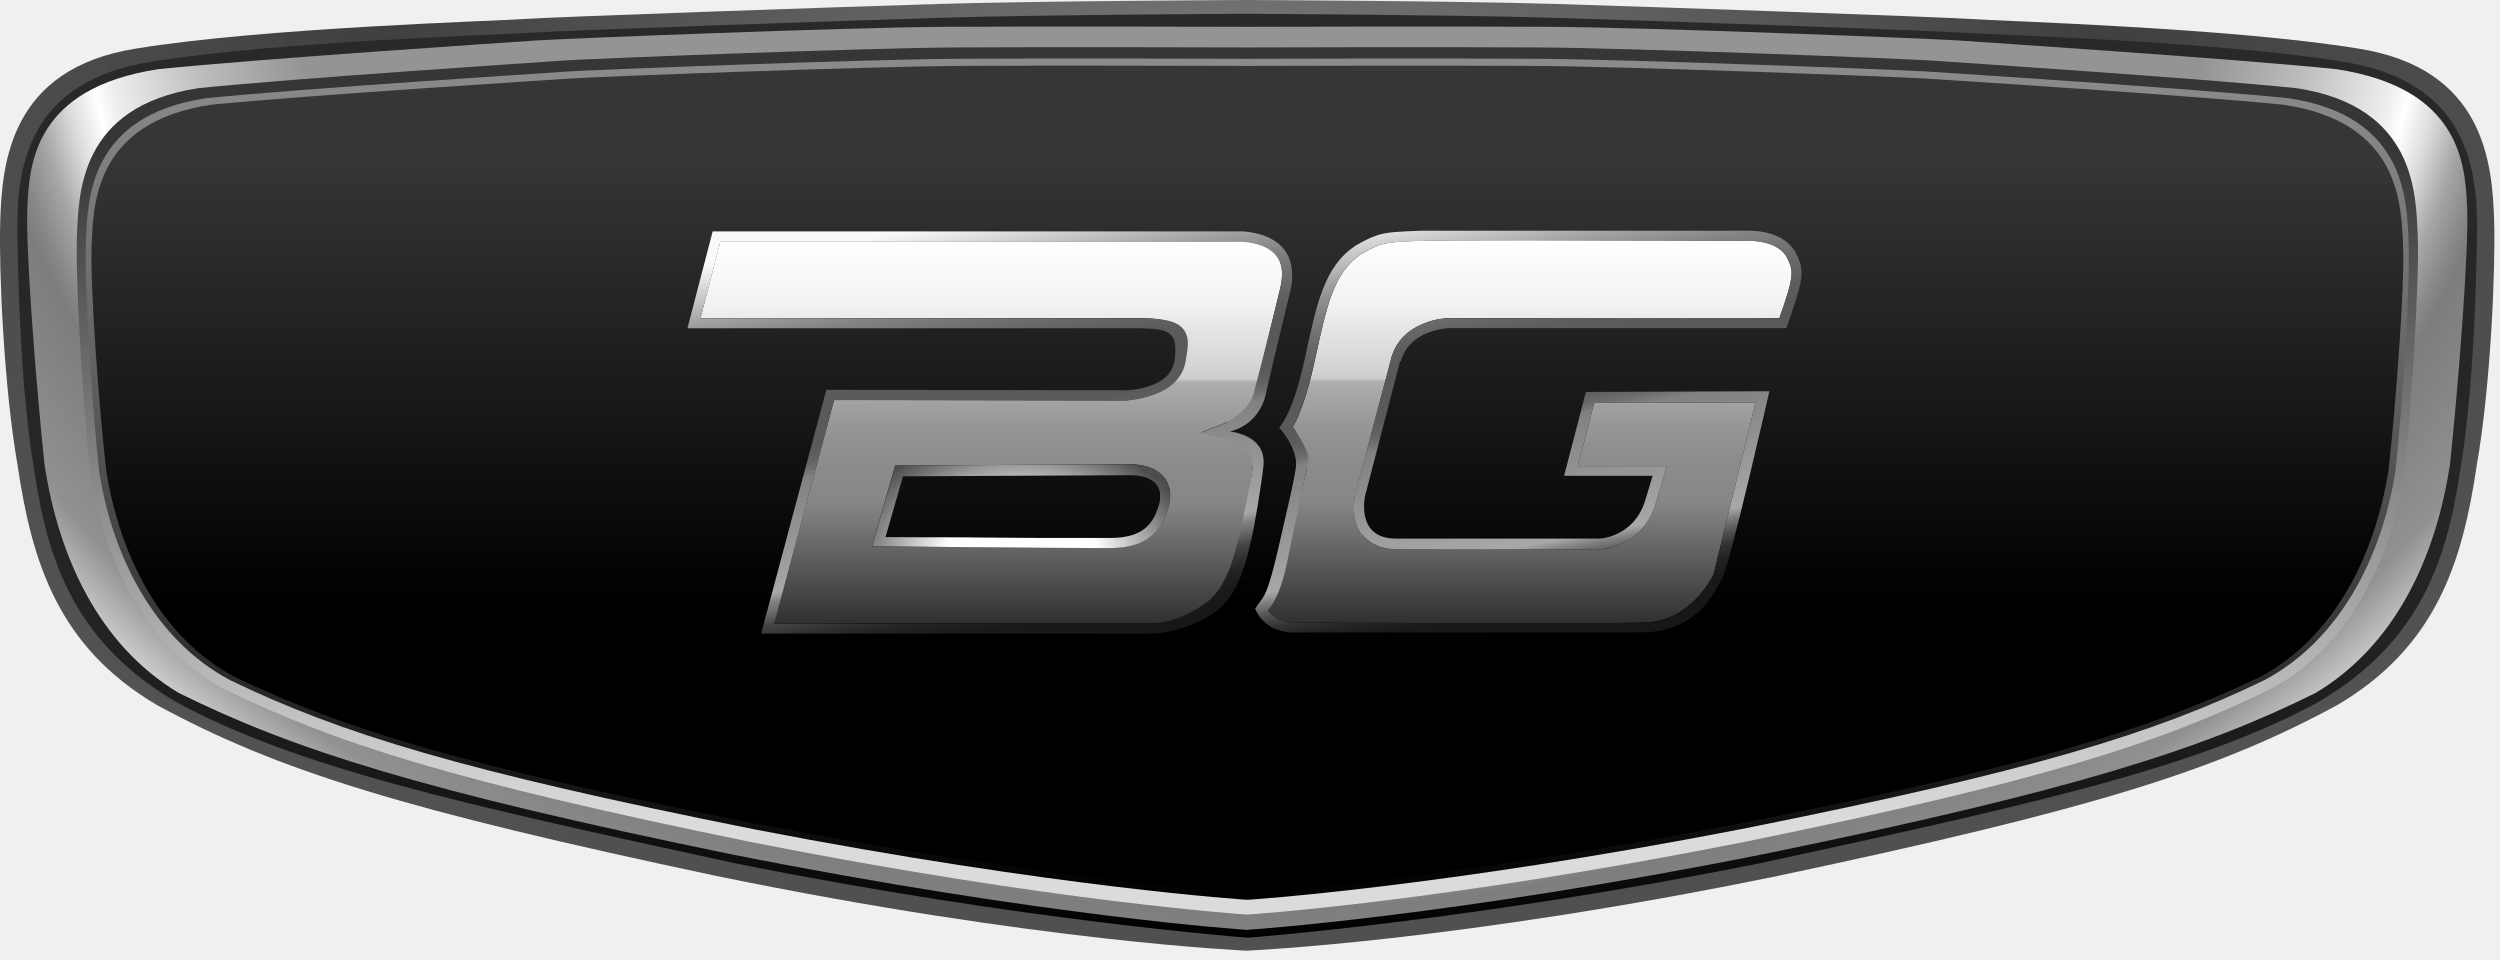
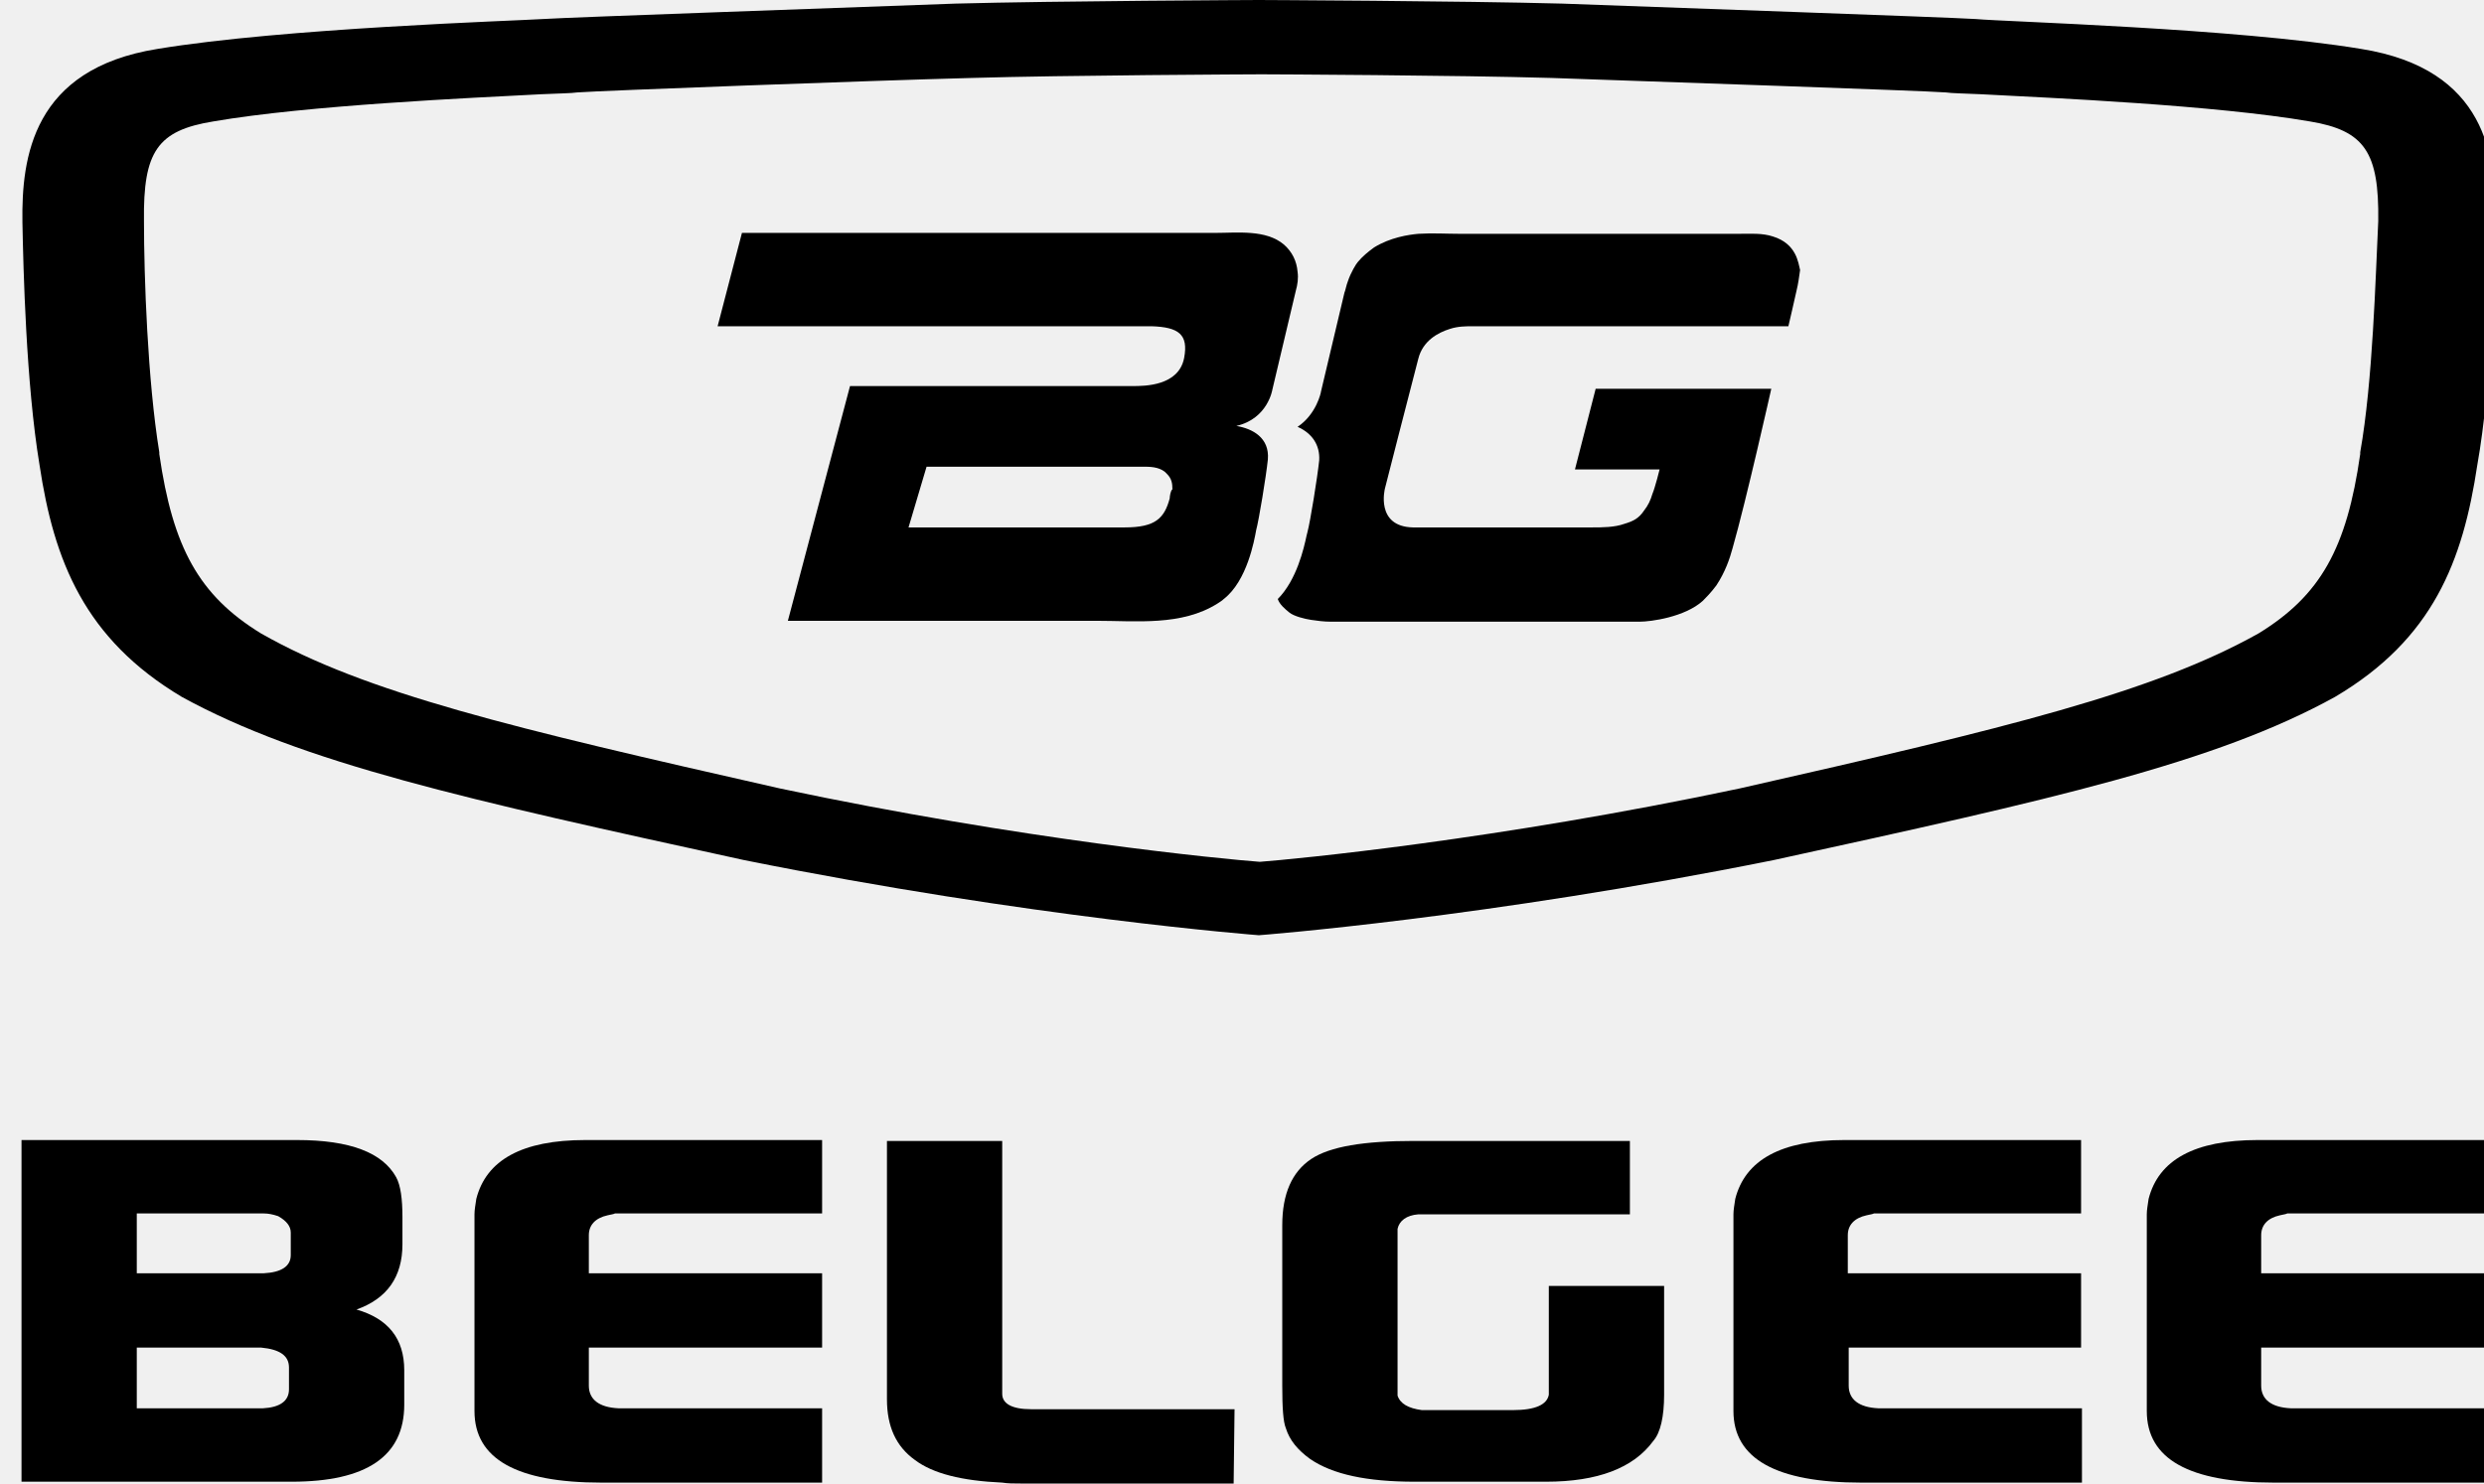
- <svg xmlns="http://www.w3.org/2000/svg" viewBox="0 0 245 94" fill="none">
-   <path d="M122.23 93.16C122.23 93.16 142.67 92.32 174.22 85.84C204.83 79.36 217.17 75.56 229.08 69.08C238.75 63.38 241.32 55.09 242.72 45.62C244.11 37.67 244.56 26.29 244.43 21.78C244.27 15.97 243.48 6.71 231.11 4.76C218.64 2.72 195.86 2.06 193.05 1.86C190.24 1.66 161.91 0.67 152.22 0.38C142.53 0.09 122.22 0 122.22 0C122.22 0 102.12 0.09 92.22 0.38C82.53 0.67 54.2 1.66 51.39 1.86C48.58 2.06 25.8 2.72 13.33 4.76C0.97 6.72 0.19 15.98 0.02 21.79C-0.11 26.29 0.34 37.68 1.73 45.63C3.13 55.1 5.7 63.39 15.37 69.09C27.28 75.56 39.62 79.36 70.23 85.85C101.79 92.33 122.22 93.17 122.22 93.17L122.23 93.16Z" fill="url(#paint0_radial_2025_299)" />
-   <path d="M122.23 91.9C122.23 91.9 144.37 90.24 172.46 84.6C199.57 78.74 215.44 75.19 227.18 68.81C236.72 63.2 239.68 55.64 241.06 46.31C242.43 38.48 242.69 27.26 242.75 22.82C242.83 16.54 241.81 7.97 229.61 6.05C217.32 4.03 194.84 3.39 192.08 3.19C189.31 2.99 161.37 2.01 151.81 1.73C142.25 1.45 122.22 1.35 122.22 1.35C122.22 1.35 102.39 1.44 92.63 1.73C82.87 2.02 55.13 2.99 52.36 3.19C49.59 3.39 27.12 4.04 14.83 6.05C2.64 7.96 1.62 16.53 1.7 22.81C1.76 27.25 2.02 38.47 3.39 46.3C4.77 55.63 7.74 63.19 17.27 68.8C29.01 75.18 44.89 78.73 71.99 84.59C100.08 90.23 122.22 91.89 122.22 91.89L122.23 91.9Z" fill="url(#paint1_linear_2025_299)" />
-   <path d="M122.23 91.12C122.23 91.12 141.93 89.86 172.85 83.7C202.85 77.55 215.65 73.51 226.96 67.89C234.8 63.18 238.71 54.56 240.09 45.56C240.84 38.61 241.97 24.59 241.78 20.32C241.59 16.05 241.09 8.63 228.97 6.78C219.03 5.76 194.72 4.16 191.97 3.97C189.22 3.78 161.59 2.69 152.09 2.63C142.59 2.57 122.24 2.63 122.24 2.63C122.24 2.63 101.89 2.57 92.39 2.63C82.89 2.69 55.26 3.78 52.51 3.97C49.76 4.16 25.45 5.76 15.51 6.78C3.37 8.63 2.87 16.05 2.68 20.33C2.49 24.61 3.62 38.62 4.37 45.57C5.75 54.56 9.66 63.18 17.5 67.9C28.81 73.51 41.61 77.55 71.61 83.71C102.54 89.86 122.23 91.13 122.23 91.13V91.12Z" fill="url(#paint2_radial_2025_299)" />
-   <path d="M122.23 89.63C122.23 89.63 141.12 88.42 170.94 82.51C199.86 76.6 211.79 72.83 222.7 67.43C230.11 63.39 234.29 55.02 235.62 46.38C236.34 39.7 237.12 27.22 236.94 23.12C236.76 19.02 236.74 10.41 225.05 8.64C215.47 7.66 192.03 6.13 189.37 5.94C186.71 5.75 160.08 4.71 150.92 4.65C141.76 4.59 122.24 4.65 122.24 4.65C122.24 4.65 102.72 4.59 93.56 4.65C84.4 4.71 57.76 5.75 55.11 5.94C52.46 6.13 29.02 7.66 19.43 8.64C7.74 10.42 7.72 19.02 7.54 23.12C7.36 27.22 8.13 39.7 8.86 46.38C10.19 55.02 14.37 63.39 21.78 67.43C32.69 72.82 44.61 76.59 73.54 82.51C103.36 88.42 122.25 89.63 122.25 89.63H122.23Z" fill="url(#paint3_linear_2025_299)" />
-   <path d="M122.23 88.18C122.23 88.18 140.97 87 170.56 81.27C199.26 75.54 211.1 71.88 221.92 66.65C229.28 62.73 233.42 54.61 234.74 46.23C235.46 39.75 236.22 27.65 236.04 23.67C235.86 19.69 235.84 11.34 224.24 9.62C214.73 8.67 191.47 7.18 188.84 7.01C186.21 6.84 159.78 5.82 150.69 5.76C141.6 5.7 122.23 5.76 122.23 5.76C122.23 5.76 102.86 5.7 93.77 5.76C84.68 5.82 58.25 6.83 55.62 7.01C52.99 7.19 29.73 8.67 20.22 9.62C8.62 11.34 8.6 19.69 8.42 23.67C8.24 27.65 9.01 39.75 9.72 46.23C11.04 54.61 15.18 62.73 22.54 66.65C33.36 71.88 45.2 75.54 73.9 81.27C103.49 87 122.23 88.18 122.23 88.18Z" fill="url(#paint4_linear_2025_299)" />
-   <path d="M122.23 87.54C122.23 87.54 140.88 86.38 170.33 80.74C198.89 75.1 210.67 71.5 221.44 66.36C228.76 62.5 232.76 54.38 234.07 46.13C234.78 39.76 235.68 27.99 235.5 24.08C235.32 20.17 235.3 11.96 223.76 10.26C214.3 9.32 191.15 7.86 188.53 7.69C185.91 7.52 159.61 6.52 150.56 6.46C141.51 6.4 122.24 6.46 122.24 6.46C122.24 6.46 102.96 6.4 93.92 6.46C84.88 6.52 58.57 7.51 55.95 7.69C53.33 7.87 30.18 9.33 20.72 10.26C9.17 11.96 9.15 20.16 8.98 24.08C8.81 28 9.69 39.76 10.41 46.13C11.72 54.37 15.72 62.5 23.04 66.36C33.81 71.5 45.59 75.1 74.15 80.74C103.6 86.38 122.25 87.54 122.25 87.54H122.23Z" fill="url(#paint5_linear_2025_299)" />
-   <path d="M121.32 23.66H70.6L68.65 31.17H111.79C113.46 31.21 114.78 31.31 115.57 32.24C116.32 33.12 116.26 34.38 116.08 35.49C115.53 38.79 110.5 39.24 110.28 39.24L81.74 39.19L75.88 61.09H112.73C114.65 61.09 117.07 60.25 118.66 59.05C120.5 57.63 121.27 54.26 121.55 52.98C121.59 52.82 121.62 52.69 121.64 52.59C121.88 51.63 122.62 47.27 122.79 45.56C122.84 45.02 122.91 43.36 120.21 42.93L117.67 42.39L120.19 41.4C122.55 40.81 123.02 38.52 123.04 38.42C123.06 38.34 123.94 34.43 125.45 28.29C125.8 26.87 125.68 25.77 125.09 25.02C124.05 23.69 121.77 23.63 121.33 23.63V23.66H121.32ZM114.55 49.56C113.77 52.43 112.07 53.66 108.88 53.7H107.65C102.51 53.7 86.91 53.55 86.75 53.55H85.45L85.81 52.28L87.52 46.33L87.73 45.62H88.47L110.52 45.5H110.76C111.62 45.5 113.21 45.67 114.1 46.81C114.49 47.31 114.89 48.19 114.56 49.56H114.55Z" fill="url(#paint6_linear_2025_299)" />
-   <path d="M136.32 35.18C137.31 31.37 141.71 31.18 141.89 31.17C142.17 31.17 155.18 31.2 164.92 31.2C169.7 31.2 172.87 31.2 174.38 31.18C175.91 26.85 175.77 26.52 175.09 25.16C174.25 23.75 172.2 23.59 171.36 23.59C171.16 23.59 171.04 23.59 171.02 23.6H170.94C170.82 23.6 158.47 23.54 149.24 23.54C143.83 23.54 140.54 23.56 139.45 23.6H139.3C135.76 23.72 135.46 23.74 133.4 24.9C130.73 26.68 130.03 29.93 128.96 34.85L128.83 35.44C128.03 39.1 127.22 40.95 126.7 41.85C128.02 43.79 128.04 45.93 128.04 46.03V46.14L128.01 46.25L126.31 53.66C125.43 57.5 124.98 58.6 124.25 59.84C125.04 60.88 126.26 61 126.8 61H127.11C127.24 61 140.12 61.08 150.14 61.08C156.02 61.08 159.77 61.05 161.29 61C165.52 60.85 167.63 56.9 167.92 56.32L172.05 39.44H156.25L154.63 45.68H163.35L162.97 46.96L162.22 49.47C160.89 53.62 157.01 53.81 156.85 53.82C156.82 53.82 149.64 53.85 143.7 53.85C140.25 53.85 137.91 53.85 136.76 53.82C135.34 53.8 134.25 53.33 133.54 52.42C132.33 50.89 132.74 48.77 132.8 48.53C132.84 48.39 135.52 38.28 136.33 35.18H136.32Z" fill="url(#paint7_linear_2025_299)" />
-   <path d="M126.61 27.21C126.62 27 126.63 26.8 126.62 26.61C126.62 26.5 126.6 26.39 126.58 26.29C126.56 26.13 126.54 25.97 126.5 25.82C126.48 25.72 126.44 25.62 126.41 25.53C126.37 25.4 126.32 25.27 126.27 25.15C126.23 25.06 126.18 24.98 126.14 24.89C126.08 24.78 126.01 24.67 125.94 24.57C125.89 24.5 125.83 24.42 125.77 24.35C125.69 24.26 125.61 24.17 125.52 24.09C125.46 24.03 125.39 23.97 125.33 23.91C125.24 23.83 125.14 23.76 125.04 23.69C124.97 23.64 124.9 23.59 124.83 23.55C124.72 23.48 124.61 23.43 124.5 23.37C124.43 23.34 124.37 23.3 124.3 23.27C124.17 23.21 124.04 23.16 123.92 23.12C123.87 23.1 123.81 23.08 123.76 23.06C123.58 23 123.4 22.95 123.22 22.9C123.19 22.9 123.17 22.9 123.14 22.88C122.99 22.84 122.84 22.81 122.7 22.79C122.64 22.78 122.58 22.77 122.53 22.76C122.43 22.74 122.32 22.73 122.23 22.72C122.17 22.72 122.11 22.71 122.06 22.7C121.98 22.7 121.9 22.68 121.82 22.68H69.84L67.37 32.17H111.79C114.51 32.23 115.53 32.48 115.1 35.35C114.67 38.22 110.28 38.25 110.28 38.25L80.98 38.2L74.59 62.09H112.74C112.89 62.09 113.05 62.09 113.21 62.07C113.34 62.07 113.46 62.07 113.59 62.05C113.75 62.03 113.9 62.01 114.06 61.98C114.19 61.96 114.32 61.95 114.45 61.92C114.61 61.89 114.77 61.85 114.93 61.81C115.06 61.78 115.19 61.76 115.32 61.72C115.48 61.68 115.64 61.62 115.8 61.57C115.93 61.53 116.06 61.5 116.19 61.45C116.35 61.39 116.51 61.33 116.67 61.26C116.79 61.21 116.91 61.17 117.03 61.12C117.19 61.05 117.34 60.97 117.5 60.9C117.61 60.85 117.73 60.8 117.84 60.74C118 60.66 118.15 60.56 118.31 60.47C118.41 60.41 118.51 60.36 118.6 60.31C118.84 60.16 119.07 60 119.29 59.84C121.65 58.02 122.39 53.83 122.64 52.83C122.89 51.83 123.64 47.41 123.82 45.66C124.04 43.43 122.3 42.56 120.55 42.28C123.59 41.52 124.05 38.6 124.05 38.6C124.05 38.6 124.93 34.73 126.45 28.53C126.54 28.16 126.6 27.81 126.63 27.49C126.64 27.38 126.63 27.28 126.64 27.18L126.61 27.21ZM125.45 28.33C123.95 34.47 122.96 38.16 122.94 38.23C122.92 38.33 122.82 39.9 120.19 41.43L117.67 42.42L119.26 42.78C121.96 43.21 122.95 44.57 122.73 46.08C122.49 47.78 121.64 51.63 121.41 52.59C121.39 52.69 121.36 52.82 121.32 52.98C121.03 54.25 120.2 57.53 118.36 58.95C116.78 60.15 114.65 61.11 112.73 61.11H75.88L81.74 39.21L110.28 39.26C110.49 39.26 115.65 39.01 116.2 35.35C116.37 34.24 116.68 33.1 115.93 32.21C115.14 31.28 113.46 31.23 111.79 31.19H68.65L70.6 23.68H121.32C121.77 23.68 124.04 23.75 125.08 25.07C125.67 25.82 125.79 26.92 125.44 28.34H125.45V28.33Z" fill="url(#paint8_linear_2025_299)" />
-   <path d="M110.77 45.51H110.53L88.48 45.62H87.74L87.53 46.34L85.82 52.29L85.46 53.54H86.76C86.92 53.55 102.52 53.71 107.66 53.71H108.89C112.08 53.67 113.78 52.44 114.56 49.57C114.89 48.2 114.49 47.32 114.1 46.82C113.21 45.68 111.62 45.51 110.76 45.51H110.77ZM113.69 48.83C113.69 48.99 113.65 49.16 113.61 49.34C113.05 51.38 112.01 52.68 108.89 52.72H102.77C102.05 52.72 101.31 52.72 100.54 52.71H100.5C99.72 52.71 98.92 52.7 98.12 52.69H97.82C96.71 52.69 95.61 52.67 94.55 52.66H93.47C92.99 52.66 92.53 52.66 92.08 52.65H89.8C89.23 52.65 88.74 52.65 88.31 52.64H87.82C87.17 52.64 86.78 52.63 86.78 52.63L88.49 46.68L110.56 46.57H110.93C110.99 46.57 111.06 46.57 111.14 46.58C111.22 46.58 111.31 46.58 111.4 46.6C111.43 46.6 111.45 46.6 111.48 46.61C111.55 46.61 111.61 46.63 111.68 46.64C111.72 46.64 111.75 46.65 111.79 46.66C111.85 46.66 111.92 46.69 111.98 46.7C112.02 46.7 112.06 46.72 112.1 46.73C112.16 46.75 112.23 46.77 112.29 46.79C112.33 46.8 112.37 46.82 112.4 46.83C112.47 46.86 112.53 46.89 112.6 46.92C112.63 46.94 112.67 46.95 112.7 46.97C112.79 47.02 112.88 47.07 112.96 47.13H112.98C113.07 47.19 113.15 47.26 113.22 47.34C113.24 47.36 113.26 47.39 113.28 47.42C113.33 47.48 113.38 47.54 113.42 47.6C113.44 47.63 113.46 47.67 113.48 47.71C113.51 47.77 113.55 47.84 113.57 47.91C113.59 47.95 113.6 48 113.62 48.04C113.64 48.11 113.66 48.19 113.67 48.27C113.67 48.32 113.69 48.37 113.69 48.42V48.86V48.83Z" fill="url(#paint9_radial_2025_299)" />
-   <path d="M137.28 35.43C138.1 32.29 141.93 32.16 141.93 32.16H175.06C176.94 26.89 176.82 26.45 175.94 24.69C175.82 24.48 175.67 24.29 175.52 24.12C175.49 24.08 175.45 24.05 175.42 24.01C175.26 23.85 175.1 23.71 174.92 23.58L174.83 23.52C174.67 23.41 174.5 23.31 174.33 23.23C174.29 23.21 174.26 23.19 174.22 23.18C174.03 23.09 173.84 23.02 173.64 22.95C173.6 22.94 173.55 22.92 173.51 22.91C173.33 22.85 173.15 22.81 172.97 22.77C172.95 22.77 172.93 22.77 172.92 22.76C172.73 22.72 172.55 22.69 172.37 22.67C172.33 22.67 172.29 22.66 172.25 22.66C172.08 22.64 171.92 22.63 171.78 22.62H171.74C171.6 22.62 171.48 22.62 171.37 22.61H139.4C138.24 22.65 137.4 22.68 136.71 22.74C135.2 22.87 134.47 23.15 132.87 24.06C129.73 26.13 129.04 29.77 127.85 35.24C126.66 40.71 125.36 41.9 125.36 41.9C126.93 43.72 127.07 45.16 127.01 45.69C126.95 46.22 126.77 47.22 126.32 49.17C126.19 49.76 126.04 50.41 125.87 51.13C125.71 51.85 125.53 52.62 125.34 53.45C124.96 55.1 124.67 56.23 124.4 57.06C124.31 57.34 124.23 57.58 124.14 57.81C123.8 58.7 123.41 59 123 59.66C123.11 59.88 123.32 60.27 123.45 60.45C123.48 60.49 123.51 60.53 123.54 60.56C123.67 60.72 123.81 60.87 123.96 61C123.98 61.02 124.01 61.04 124.03 61.06C124.16 61.17 124.3 61.27 124.44 61.36C124.47 61.38 124.49 61.4 124.52 61.41C124.67 61.5 124.83 61.58 124.98 61.64C125.01 61.65 125.05 61.67 125.08 61.68C125.23 61.74 125.38 61.79 125.52 61.83H125.54C125.69 61.87 125.84 61.9 125.97 61.92C126 61.92 126.03 61.93 126.06 61.94C126.19 61.96 126.31 61.97 126.42 61.98H135.36C136.1 61.98 136.88 61.98 137.67 61.99H159.31C159.56 61.99 159.8 61.99 160.02 61.98C160.24 61.98 160.43 61.98 160.62 61.97H160.77C160.95 61.97 161.12 61.97 161.26 61.96C166.47 61.77 168.05 57.96 168.8 56.62C169.55 55.28 173.4 38.34 173.4 38.34L155.42 38.41L154.35 42.52L153.28 46.63H161.95L161.82 47.08C161.78 47.23 161.72 47.43 161.64 47.69C161.59 47.87 161.53 48.07 161.45 48.31C161.38 48.55 161.3 48.83 161.2 49.14C160.99 49.8 160.7 50.34 160.37 50.78C159.93 51.37 159.42 51.79 158.92 52.08C158.8 52.15 158.67 52.22 158.55 52.28C158.31 52.4 158.07 52.49 157.86 52.56C157.75 52.59 157.65 52.62 157.55 52.65C157.36 52.7 157.19 52.73 157.06 52.75C156.86 52.78 156.75 52.78 156.75 52.78H136.71C132.82 52.72 133.78 48.59 133.78 48.59C133.78 48.59 136.39 38.52 137.21 35.38L137.28 35.43ZM133.54 52.42C134.26 53.32 135.34 53.79 136.76 53.82C137.91 53.84 140.25 53.85 143.7 53.85C149.64 53.85 156.81 53.82 156.85 53.82C157.01 53.82 160.89 53.62 162.22 49.47L162.97 46.96L163.35 45.68H154.63L156.25 39.44H172.05L167.92 56.32C167.63 56.91 165.51 60.85 161.29 61C159.76 61.06 156.01 61.08 150.14 61.08C140.12 61.08 127.24 61 127.11 61H126.8C126.27 61 125.04 60.88 124.25 59.84C125.42 58.43 125.95 56.22 126.42 53.67L128.03 46.14C128.03 46.14 128.17 45.5 128.21 45.03C128.25 44.56 128.01 43.79 126.69 41.85C127.21 40.95 128.02 39.09 128.82 35.44L128.95 34.85C130.02 29.93 130.73 26.68 133.39 24.9C135.44 23.74 135.75 23.73 139.29 23.61H139.44C140.52 23.57 143.81 23.55 149.23 23.55C158.46 23.55 170.81 23.61 170.93 23.61H171.01C171.01 23.61 171.15 23.61 171.35 23.61C172.19 23.61 174.24 23.76 175.08 25.18C175.76 26.54 175.9 26.86 174.37 31.2C172.86 31.21 169.69 31.22 164.91 31.22C155.18 31.22 142.16 31.19 141.88 31.19C141.69 31.19 137.3 31.38 136.31 35.2C135.5 38.3 132.82 48.41 132.78 48.55C132.73 48.79 132.31 50.91 133.52 52.44H133.54V52.42Z" fill="url(#paint10_linear_2025_299)" />
+ <svg xmlns="http://www.w3.org/2000/svg" width="77" height="46" fill="none">
+   <g clip-path="url(#clip0_31452_25550)">
+     <path d="M0.667 35.35H9.209C10.856 35.35 11.861 35.743 12.28 36.502C12.419 36.755 12.475 37.176 12.475 37.739V38.582C12.475 39.593 12 40.268 11.051 40.605C12.028 40.886 12.531 41.504 12.531 42.487V43.555C12.531 45.157 11.358 45.944 9.041 45.944H0.667V35.35ZM4.24 37.626V39.481H8.176C8.734 39.453 9.013 39.256 9.013 38.919V38.216C9.013 38.02 8.874 37.851 8.623 37.71C8.455 37.654 8.316 37.626 8.176 37.626H4.24ZM4.24 41.785V43.668H8.148C8.678 43.64 8.958 43.443 8.958 43.078V42.403C8.958 42.038 8.678 41.841 8.092 41.785H4.24Z" fill="black" />
+     <path d="M14.708 43.752V37.654C14.708 37.514 14.736 37.373 14.764 37.176C15.071 35.968 16.188 35.35 18.142 35.35H25.484V37.626H19.063C19.007 37.654 18.951 37.654 18.84 37.682C18.449 37.767 18.253 37.991 18.253 38.301V39.481H25.484V41.785H18.253V42.965C18.253 43.387 18.561 43.64 19.175 43.668H25.484V45.972H18.644C16.02 45.972 14.708 45.241 14.708 43.752Z" fill="black" />
+     <path d="M27.494 43.387V35.378H31.067V43.218C31.067 43.527 31.374 43.696 31.96 43.696H38.269L38.241 46H31.653C31.43 46 31.234 46 31.067 45.972C29.811 45.916 28.917 45.691 28.359 45.269C27.773 44.848 27.494 44.23 27.494 43.387Z" fill="black" />
+     <path d="M39.748 42.965V37.991C39.748 37.008 40.056 36.334 40.642 35.94C41.228 35.547 42.289 35.378 43.824 35.378H50.524V37.654H43.964C43.601 37.682 43.377 37.851 43.322 38.104V43.274C43.405 43.527 43.657 43.668 44.075 43.724H46.895C47.593 43.724 47.956 43.555 48.011 43.246V39.874H51.585V43.246C51.585 43.921 51.473 44.426 51.25 44.679C50.636 45.522 49.519 45.944 47.928 45.944H43.852C42.373 45.944 41.312 45.719 40.614 45.241C40.223 44.96 39.972 44.651 39.86 44.286C39.776 44.089 39.748 43.64 39.748 42.965Z" fill="black" />
+     <path d="M53.734 43.752V37.654C53.734 37.514 53.762 37.373 53.79 37.176C54.097 35.968 55.214 35.35 57.168 35.35H64.51V37.626H58.089C58.033 37.654 57.977 37.654 57.866 37.682C57.475 37.767 57.279 37.991 57.279 38.301V39.481H64.51V41.785H57.307V42.965C57.307 43.387 57.614 43.64 58.229 43.668H64.537V45.972H57.698C55.074 45.972 53.734 45.241 53.734 43.752Z" fill="black" />
+     <path d="M66.547 43.752V37.654C66.547 37.514 66.575 37.373 66.603 37.176C66.91 35.968 68.027 35.35 69.981 35.35H77.323V37.626H70.902C70.847 37.654 70.791 37.654 70.679 37.682C70.288 37.767 70.093 37.991 70.093 38.301V39.481H77.323V41.785H70.093V42.965C70.093 43.387 70.4 43.64 71.014 43.668H77.323V45.972H70.484C67.859 45.972 66.547 45.241 66.547 43.752Z" fill="black" />
+     <path d="M73.191 1.517C69.283 0.871 62.137 0.674 61.243 0.59C60.35 0.534 51.473 0.225 48.43 0.112C45.332 0.028 39.023 0 39.023 0C39.023 0 32.714 0.028 29.615 0.112C26.6 0.225 17.695 0.534 16.83 0.59C15.964 0.646 8.79 0.871 4.882 1.517C1.002 2.136 0.667 4.889 0.695 6.885C0.723 8.318 0.806 11.886 1.225 14.415C1.672 17.394 2.621 19.811 5.636 21.609C9.376 23.66 14.429 24.784 23.055 26.667C31.988 28.465 39.023 28.999 39.023 28.999C39.023 28.999 46.057 28.465 54.99 26.667C63.616 24.784 68.669 23.66 72.382 21.609C75.425 19.811 76.346 17.394 76.793 14.415C77.239 11.915 77.323 8.318 77.323 6.885C77.407 4.861 77.072 2.136 73.191 1.517ZM73.163 14.022V14.078C72.745 17.001 71.935 18.462 70.009 19.642C66.743 21.468 62.248 22.564 53.93 24.447C46.364 26.049 40.139 26.639 39.051 26.723C37.934 26.639 31.737 26.049 24.172 24.447C15.853 22.564 11.358 21.497 8.092 19.642C6.166 18.462 5.356 16.973 4.938 14.078V14.022C4.575 11.802 4.463 8.571 4.463 6.856C4.435 4.693 4.882 4.046 6.613 3.765C9.544 3.26 14.624 3.035 16.774 2.922C17.388 2.894 17.695 2.894 17.891 2.866C18.644 2.81 26.935 2.501 30.118 2.417C32.993 2.332 38.827 2.304 39.106 2.304C39.386 2.304 45.22 2.332 48.095 2.417C51.278 2.529 59.569 2.81 60.322 2.866C60.518 2.894 60.797 2.894 61.411 2.922C63.588 3.035 68.669 3.26 71.6 3.765C73.303 4.046 73.75 4.721 73.722 6.856C73.638 8.571 73.554 11.83 73.163 14.022Z" fill="black" />
+     <path d="M39.441 12.083C39.441 12.083 39.721 10.903 40.167 9.02C40.223 8.823 40.251 8.627 40.223 8.43C40.195 8.093 40.056 7.812 39.804 7.587C39.246 7.109 38.353 7.222 37.655 7.222C37.096 7.222 22.999 7.222 22.999 7.222L22.245 10.116H35.701C36.538 10.144 36.845 10.369 36.706 11.1C36.538 11.971 35.477 11.971 35.114 11.971C34.752 11.971 26.349 11.971 26.349 11.971L24.423 19.249C24.423 19.249 30.816 19.249 33.97 19.249C35.226 19.249 36.622 19.417 37.739 18.715C37.822 18.659 37.878 18.63 37.934 18.574C38.66 18.012 38.883 16.748 38.939 16.439C39.023 16.13 39.246 14.781 39.302 14.247C39.358 13.572 38.827 13.291 38.325 13.207C39.302 12.982 39.441 12.083 39.441 12.083ZM36.259 15.455C36.092 16.073 35.812 16.354 34.863 16.354H28.163L28.722 14.472C28.722 14.472 35.254 14.472 35.505 14.472C35.729 14.472 36.008 14.5 36.175 14.696C36.315 14.837 36.343 14.977 36.343 15.174C36.287 15.202 36.259 15.399 36.259 15.455Z" fill="black" />
+     <path d="M54.962 7.334C54.627 7.222 54.265 7.25 53.902 7.25C53.092 7.25 46.029 7.25 45.248 7.25C44.829 7.25 44.41 7.222 43.964 7.25C43.657 7.278 43.098 7.362 42.596 7.671C42.401 7.812 42.233 7.952 42.093 8.121C42.038 8.177 41.87 8.458 41.786 8.711C41.73 8.852 41.703 9.02 41.675 9.076C41.228 10.959 40.949 12.139 40.949 12.139C40.949 12.167 40.809 12.842 40.223 13.235C40.67 13.432 40.921 13.797 40.893 14.275C40.837 14.809 40.614 16.186 40.53 16.495L40.502 16.607C40.419 17.001 40.195 17.984 39.609 18.574C39.665 18.743 39.832 18.883 39.972 18.996C40.111 19.108 40.446 19.192 40.642 19.221C40.837 19.249 41.033 19.277 41.256 19.277H50.831C51.166 19.277 52.227 19.136 52.785 18.63C52.869 18.546 53.036 18.378 53.204 18.153C53.483 17.731 53.623 17.31 53.706 17.001C54.125 15.539 54.907 12.055 54.907 12.055H49.463L48.821 14.556H51.445C51.445 14.556 51.306 15.118 51.222 15.315C51.166 15.511 51.082 15.68 50.971 15.82C50.803 16.073 50.636 16.158 50.356 16.242C50.049 16.354 49.658 16.354 49.352 16.354C48.514 16.354 44.159 16.354 43.796 16.354C42.624 16.326 42.931 15.146 42.931 15.146C42.931 15.146 43.712 12.083 43.964 11.128C44.103 10.566 44.578 10.313 44.941 10.2C45.192 10.116 45.443 10.116 45.667 10.116C45.722 10.116 55.437 10.116 55.437 10.116C55.437 10.116 55.66 9.161 55.688 9.02C55.744 8.795 55.772 8.571 55.8 8.374C55.744 8.149 55.688 7.559 54.962 7.334Z" fill="black" />
+   </g>
  <defs>
-     <radialGradient id="paint0_radial_2025_299" cx="0" cy="0" r="1" gradientUnits="userSpaceOnUse" gradientTransform="translate(121.268 13.3756) rotate(90.71) scale(94.98 158.617)">
-       <stop stop-color="#808080" />
-       <stop offset="0.53" stop-color="#404040" />
-       <stop offset="0.74" stop-color="#4C4C4C" />
-       <stop offset="0.98" stop-color="#575757" />
-     </radialGradient>
-     <linearGradient id="paint1_linear_2025_299" x1="122.23" y1="91.9" x2="122.23" y2="1.35" gradientUnits="userSpaceOnUse">
-       <stop />
-       <stop offset="0.07" stop-color="#0C0C0C" />
-       <stop offset="0.19" stop-color="#1A1A1A" />
-       <stop offset="0.33" stop-color="#232323" />
-       <stop offset="0.55" stop-color="#262626" />
-       <stop offset="0.98" stop-color="#292929" />
-     </linearGradient>
-     <radialGradient id="paint2_radial_2025_299" cx="0" cy="0" r="1" gradientUnits="userSpaceOnUse" gradientTransform="translate(122.567 -5.6059) rotate(89.84) scale(112.79 150.011)">
-       <stop offset="0.63" stop-color="#949494" />
-       <stop offset="0.65" stop-color="#9F9F9F" />
-       <stop offset="0.7" stop-color="#BEBEBE" />
-       <stop offset="0.76" stop-color="#F0F0F0" />
-       <stop offset="0.77" stop-color="white" />
-       <stop offset="0.79" stop-color="#DADADA" />
-       <stop offset="0.81" stop-color="#A7A7A7" />
-       <stop offset="0.83" stop-color="#888888" />
-       <stop offset="0.84" stop-color="#7D7D7D" />
-       <stop offset="0.92" stop-color="#919191" />
-       <stop offset="1" stop-color="white" />
-     </radialGradient>
-     <linearGradient id="paint3_linear_2025_299" x1="122.24" y1="89.63" x2="122.24" y2="4.62" gradientUnits="userSpaceOnUse">
-       <stop offset="0.11" stop-color="#DBDBDB" />
-       <stop offset="0.88" stop-color="#363636" />
-     </linearGradient>
-     <linearGradient id="paint4_linear_2025_299" x1="121.7" y1="99.19" x2="122.41" y2="-0.55" gradientUnits="userSpaceOnUse">
-       <stop offset="0.11" />
-       <stop offset="0.41" stop-color="#3C3C3C" />
-       <stop offset="0.68" stop-color="#6A6A6A" />
-       <stop offset="0.88" stop-color="#868686" />
-       <stop offset="1" stop-color="#919191" />
-     </linearGradient>
-     <linearGradient id="paint5_linear_2025_299" x1="122.24" y1="8.27" x2="122.24" y2="73.17" gradientUnits="userSpaceOnUse">
-       <stop offset="0.11" stop-color="#363636" />
-       <stop offset="0.78" />
-     </linearGradient>
-     <linearGradient id="paint6_linear_2025_299" x1="97.15" y1="23.63" x2="97.15" y2="61.09" gradientUnits="userSpaceOnUse">
-       <stop stop-color="white" />
-       <stop offset="0.16" stop-color="#F3F3F3" />
-       <stop offset="0.36" stop-color="#CECECE" />
-       <stop offset="0.37" stop-color="#AEAEAE" />
-       <stop offset="0.38" stop-color="#ABABAB" />
-       <stop offset="0.48" stop-color="#979797" />
-       <stop offset="0.58" stop-color="#8B8B8B" />
-       <stop offset="0.68" stop-color="#878787" />
-       <stop offset="1" stop-color="#303030" />
-     </linearGradient>
-     <linearGradient id="paint7_linear_2025_299" x1="149.92" y1="23.54" x2="149.92" y2="61.08" gradientUnits="userSpaceOnUse">
-       <stop stop-color="white" />
-       <stop offset="0.16" stop-color="#F3F3F3" />
-       <stop offset="0.36" stop-color="#CECECE" />
-       <stop offset="0.37" stop-color="#AEAEAE" />
-       <stop offset="0.38" stop-color="#ABABAB" />
-       <stop offset="0.48" stop-color="#979797" />
-       <stop offset="0.58" stop-color="#8B8B8B" />
-       <stop offset="0.68" stop-color="#878787" />
-       <stop offset="1" stop-color="#303030" />
-     </linearGradient>
-     <linearGradient id="paint8_linear_2025_299" x1="95.68" y1="21.56" x2="102.79" y2="63.44" gradientUnits="userSpaceOnUse">
-       <stop stop-color="#F9F9F9" />
-       <stop offset="0.07" stop-color="#C9C9C9" />
-       <stop offset="0.13" stop-color="#A0A0A0" />
-       <stop offset="0.19" stop-color="#818181" />
-       <stop offset="0.25" stop-color="#6B6B6B" />
-       <stop offset="0.31" stop-color="#5D5D5D" />
-       <stop offset="0.36" stop-color="#595959" />
-       <stop offset="0.45" stop-color="#5A5A5A" />
-       <stop offset="0.48" stop-color="#616161" />
-       <stop offset="0.5" stop-color="#6D6D6D" />
-       <stop offset="0.52" stop-color="#818181" />
-       <stop offset="0.77" stop-color="#A8A8A8" />
-       <stop offset="0.79" stop-color="#838383" />
-       <stop offset="0.82" stop-color="#626262" />
-       <stop offset="0.84" stop-color="#464646" />
-       <stop offset="0.87" stop-color="#313131" />
-       <stop offset="0.9" stop-color="#222222" />
-       <stop offset="0.94" stop-color="#191919" />
-       <stop offset="1" stop-color="#171717" />
-     </linearGradient>
-     <radialGradient id="paint9_radial_2025_299" cx="0" cy="0" r="1" gradientUnits="userSpaceOnUse" gradientTransform="translate(100.12 55.3856) rotate(-88.99) scale(12.96 17.6256)">
-       <stop offset="0.44" stop-color="white" />
-       <stop offset="1" stop-color="#4D4D4D" />
-     </radialGradient>
-     <linearGradient id="paint10_linear_2025_299" x1="145.45" y1="19.42" x2="153.26" y2="62.06" gradientUnits="userSpaceOnUse">
-       <stop stop-color="#F9F9F9" />
-       <stop offset="0.07" stop-color="#C9C9C9" />
-       <stop offset="0.13" stop-color="#A0A0A0" />
-       <stop offset="0.19" stop-color="#818181" />
-       <stop offset="0.25" stop-color="#6B6B6B" />
-       <stop offset="0.31" stop-color="#5D5D5D" />
-       <stop offset="0.36" stop-color="#595959" />
-       <stop offset="0.45" stop-color="#5A5A5A" />
-       <stop offset="0.48" stop-color="#616161" />
-       <stop offset="0.5" stop-color="#6D6D6D" />
-       <stop offset="0.52" stop-color="#818181" />
-       <stop offset="0.79" stop-color="#A8A8A8" />
-       <stop offset="0.81" stop-color="#828282" />
-       <stop offset="0.83" stop-color="#616161" />
-       <stop offset="0.85" stop-color="#464646" />
-       <stop offset="0.87" stop-color="#313131" />
-       <stop offset="0.9" stop-color="#222222" />
-       <stop offset="0.93" stop-color="#191919" />
-       <stop offset="0.98" stop-color="#171717" />
-     </linearGradient>
+     <clipPath id="clip0_31452_25550">
+       <rect width="77" height="46" fill="white" />
+     </clipPath>
  </defs>
</svg>
